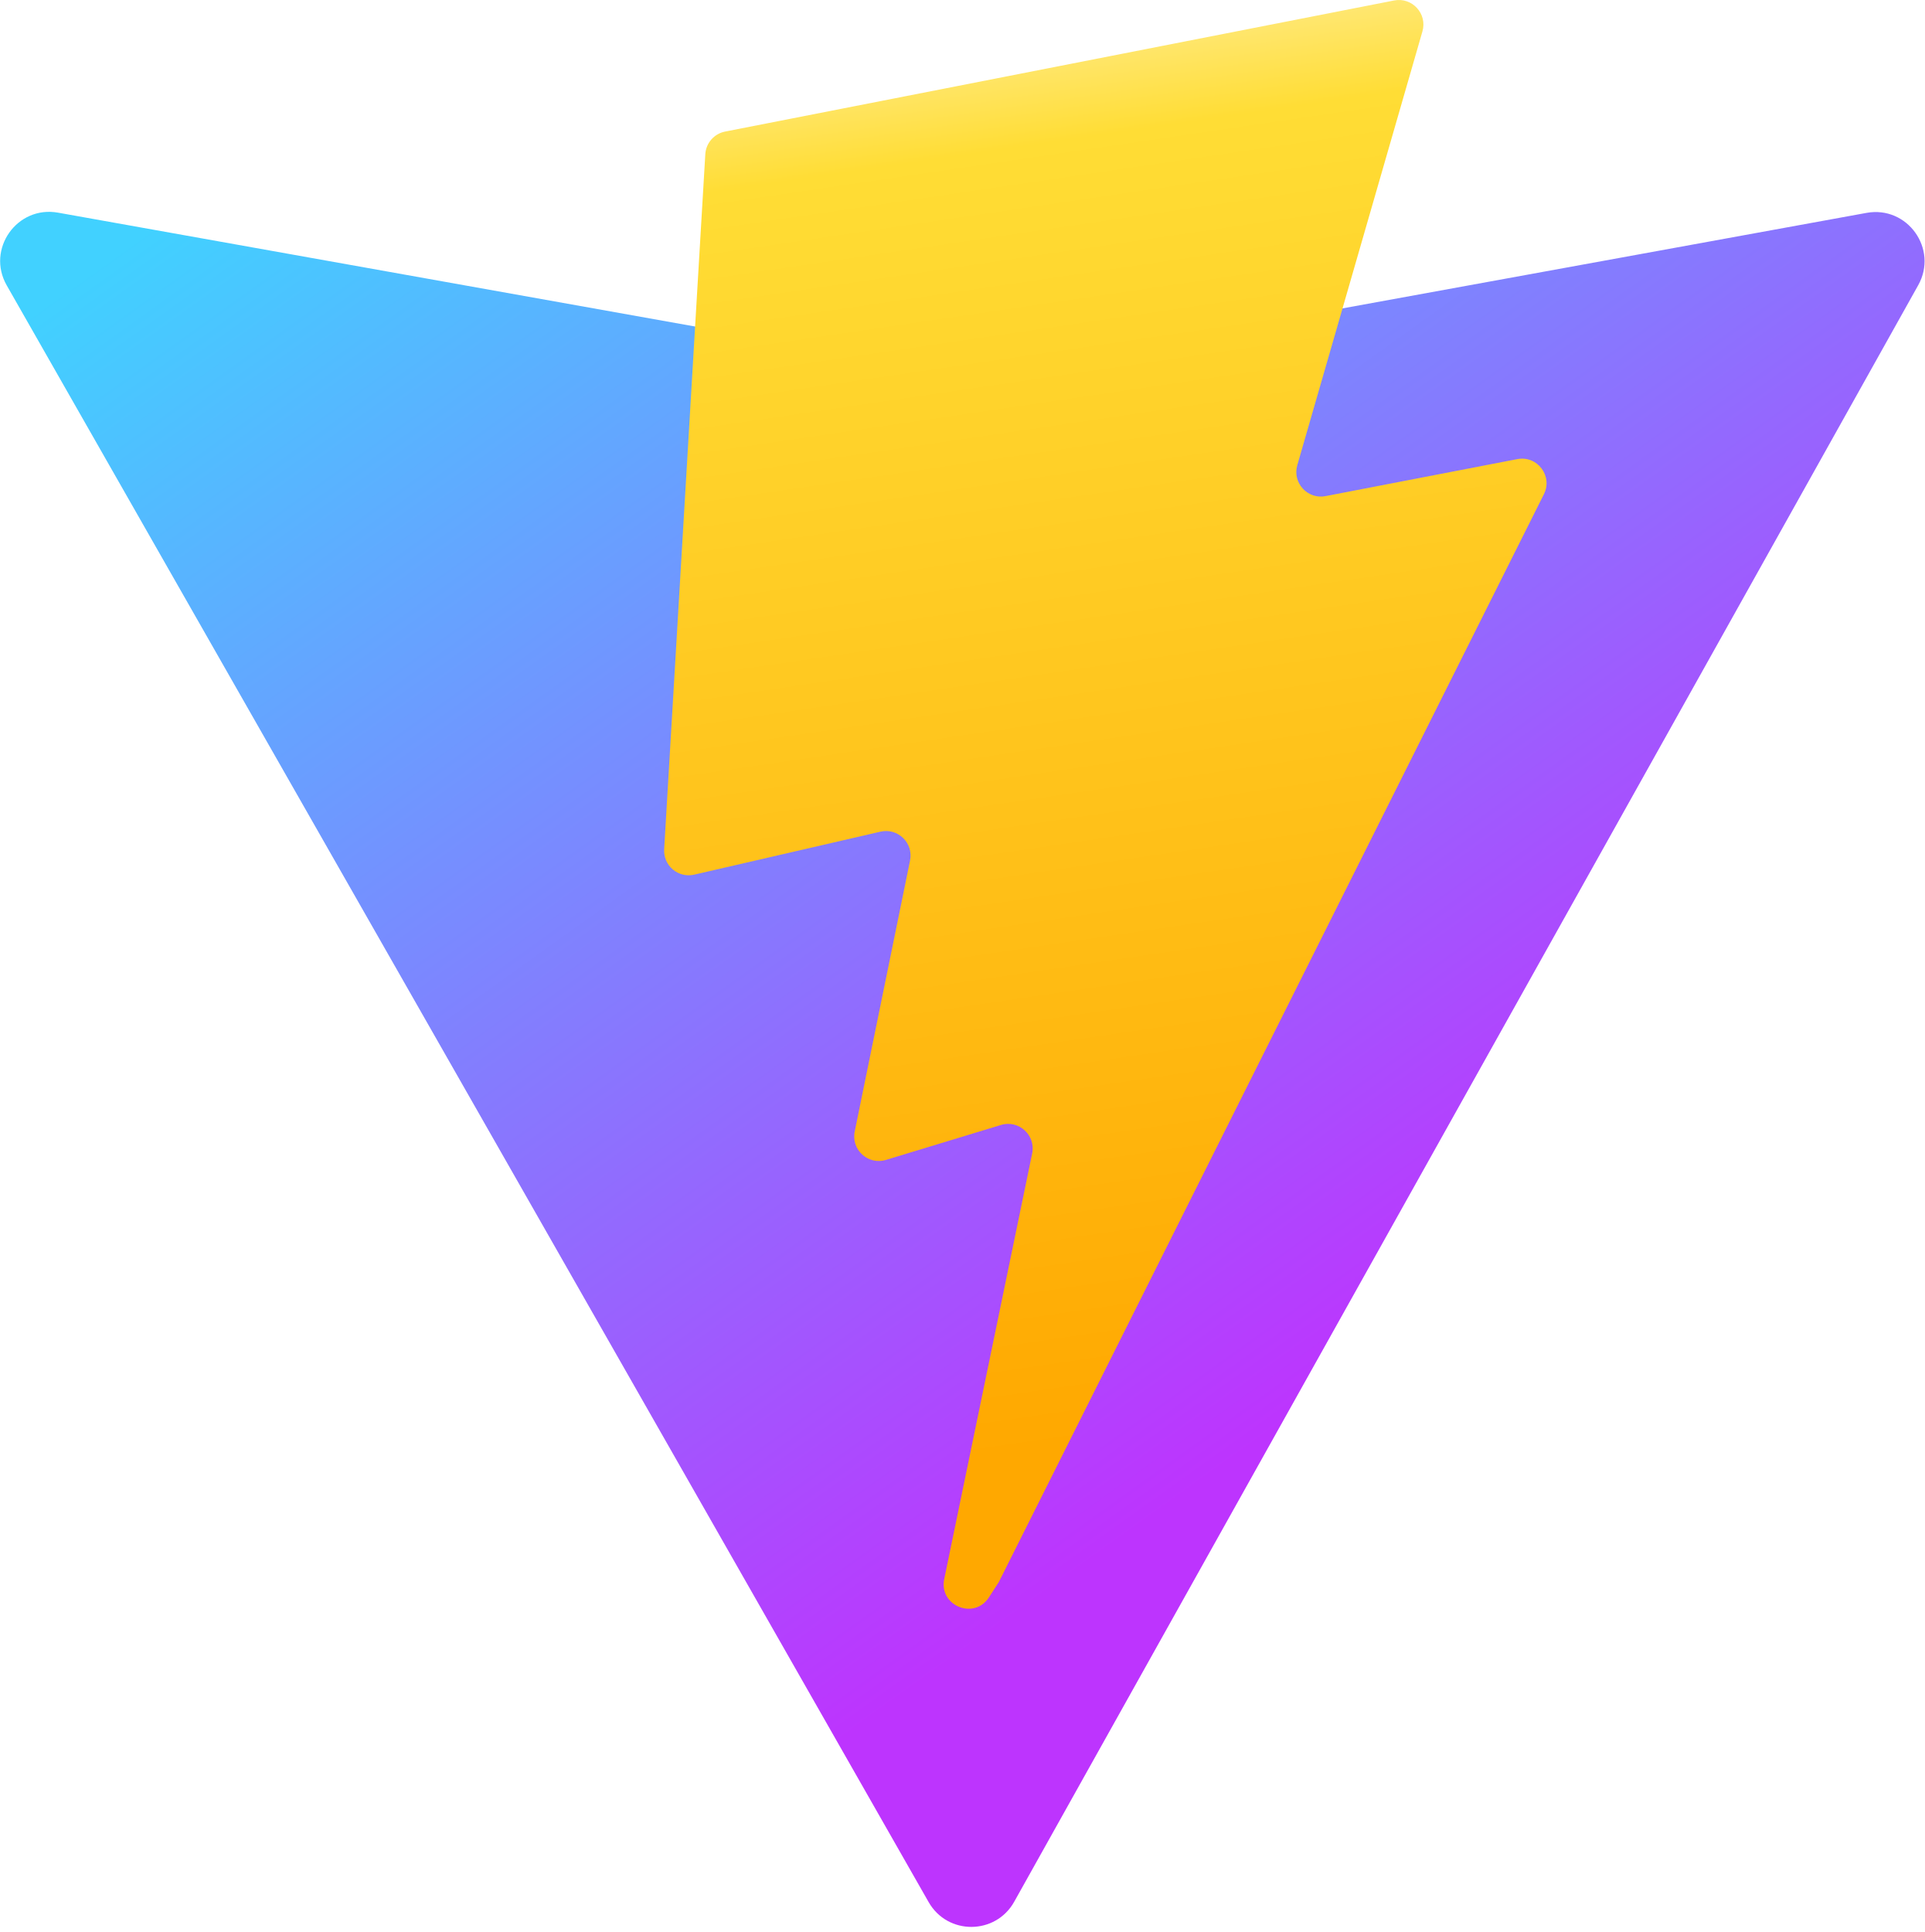
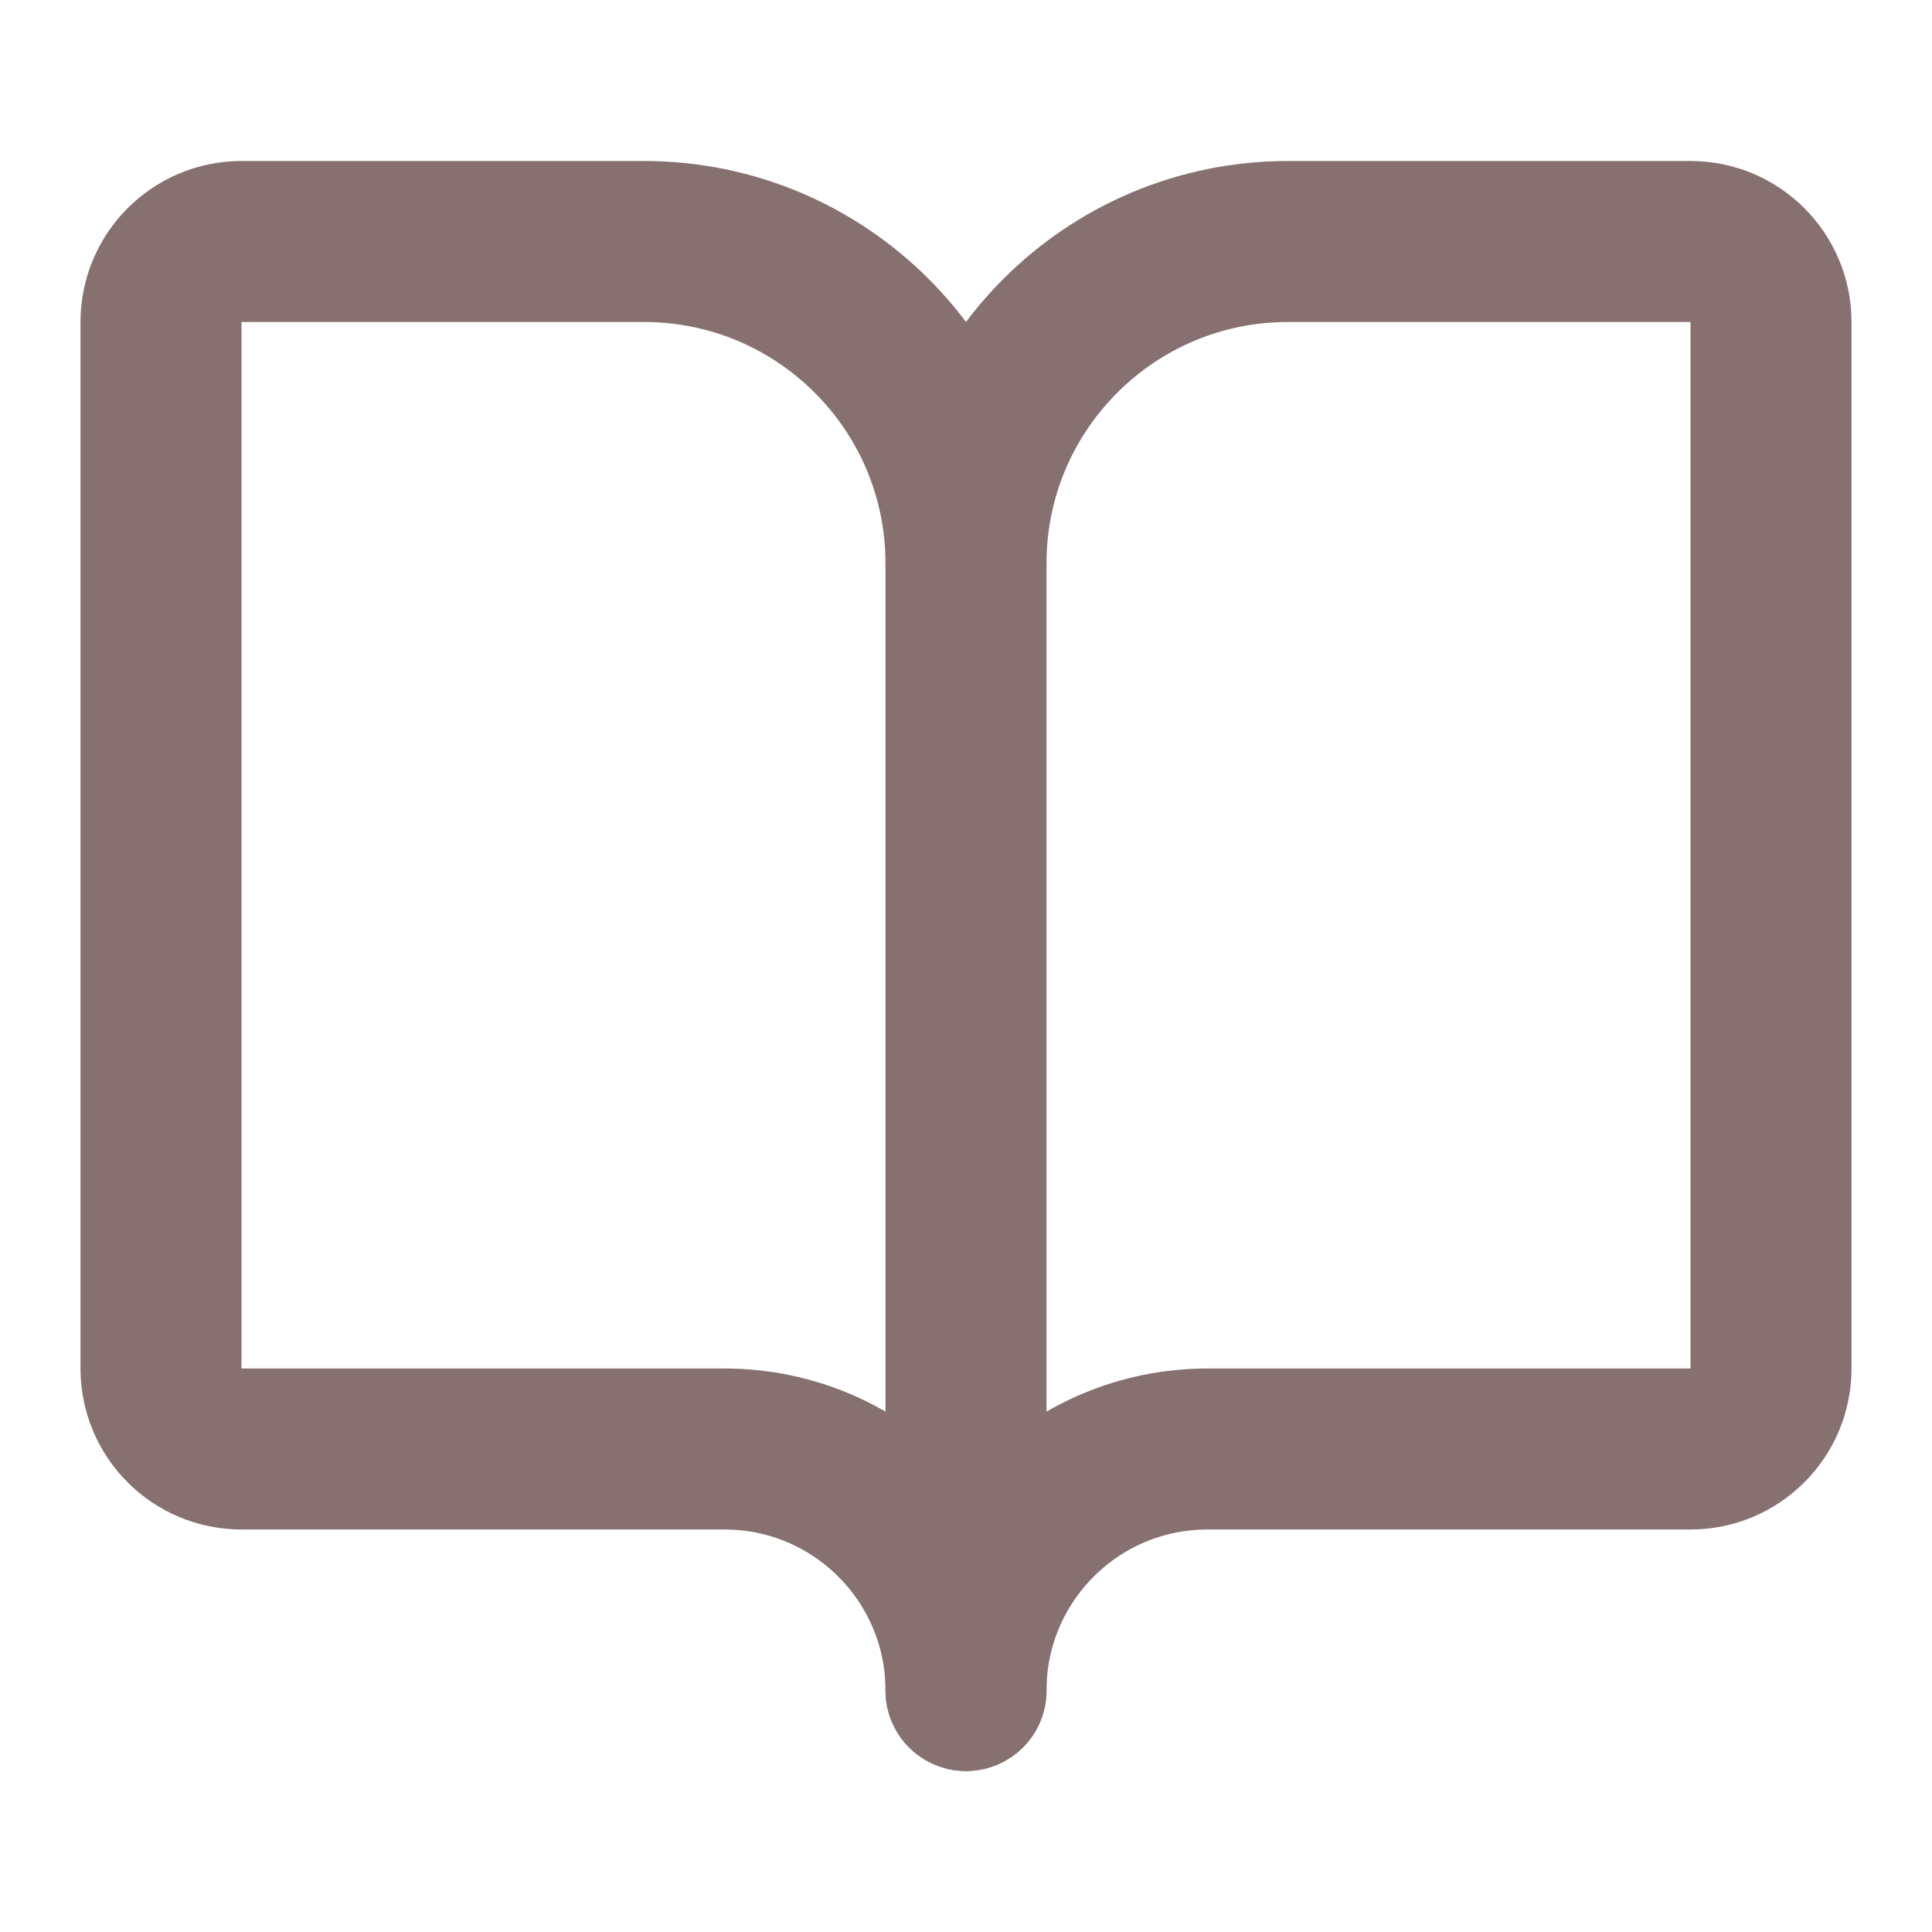
- <svg xmlns="http://www.w3.org/2000/svg" aria-hidden="true" role="img" class="iconify iconify--logos" width="31.88" height="32" preserveAspectRatio="xMidYMid meet" viewBox="0 0 256 257">
-   <defs>
-     <linearGradient id="IconifyId1813088fe1fbc01fb466" x1="-.828%" x2="57.636%" y1="7.652%" y2="78.411%">
-       <stop offset="0%" stop-color="#41D1FF" />
-       <stop offset="100%" stop-color="#BD34FE" />
-     </linearGradient>
-     <linearGradient id="IconifyId1813088fe1fbc01fb467" x1="43.376%" x2="50.316%" y1="2.242%" y2="89.03%">
-       <stop offset="0%" stop-color="#FFEA83" />
-       <stop offset="8.333%" stop-color="#FFDD35" />
-       <stop offset="100%" stop-color="#FFA800" />
-     </linearGradient>
-   </defs>
-   <path fill="url(#IconifyId1813088fe1fbc01fb466)" d="M255.153 37.938L134.897 252.976c-2.483 4.44-8.862 4.466-11.382.048L.875 37.958c-2.746-4.814 1.371-10.646 6.827-9.67l120.385 21.517a6.537 6.537 0 0 0 2.322-.004l117.867-21.483c5.438-.991 9.574 4.796 6.877 9.62Z" />
-   <path fill="url(#IconifyId1813088fe1fbc01fb467)" d="M185.432.063L96.44 17.501a3.268 3.268 0 0 0-2.634 3.014l-5.474 92.456a3.268 3.268 0 0 0 3.997 3.378l24.777-5.718c2.318-.535 4.413 1.507 3.936 3.838l-7.361 36.047c-.495 2.426 1.782 4.5 4.151 3.78l15.304-4.649c2.372-.72 4.652 1.36 4.15 3.788l-11.698 56.621c-.732 3.542 3.979 5.473 5.943 2.437l1.313-2.028l72.516-144.72c1.215-2.423-.88-5.186-3.54-4.672l-25.505 4.922c-2.396.462-4.435-1.77-3.759-4.114l16.646-57.705c.677-2.35-1.37-4.583-3.769-4.113Z" />
+ <svg xmlns="http://www.w3.org/2000/svg" width="24" height="24" viewBox="0 0 24 24" fill="none" stroke="#867070" stroke-width="2" stroke-linecap="round" stroke-linejoin="round" class="lucide lucide-book-open">
+   <path d="M12 7v14" />
+   <path d="M3 18a1 1 0 0 1-1-1V4a1 1 0 0 1 1-1h5a4 4 0 0 1 4 4 4 4 0 0 1 4-4h5a1 1 0 0 1 1 1v13a1 1 0 0 1-1 1h-6a3 3 0 0 0-3 3 3 3 0 0 0-3-3z" />
</svg>
